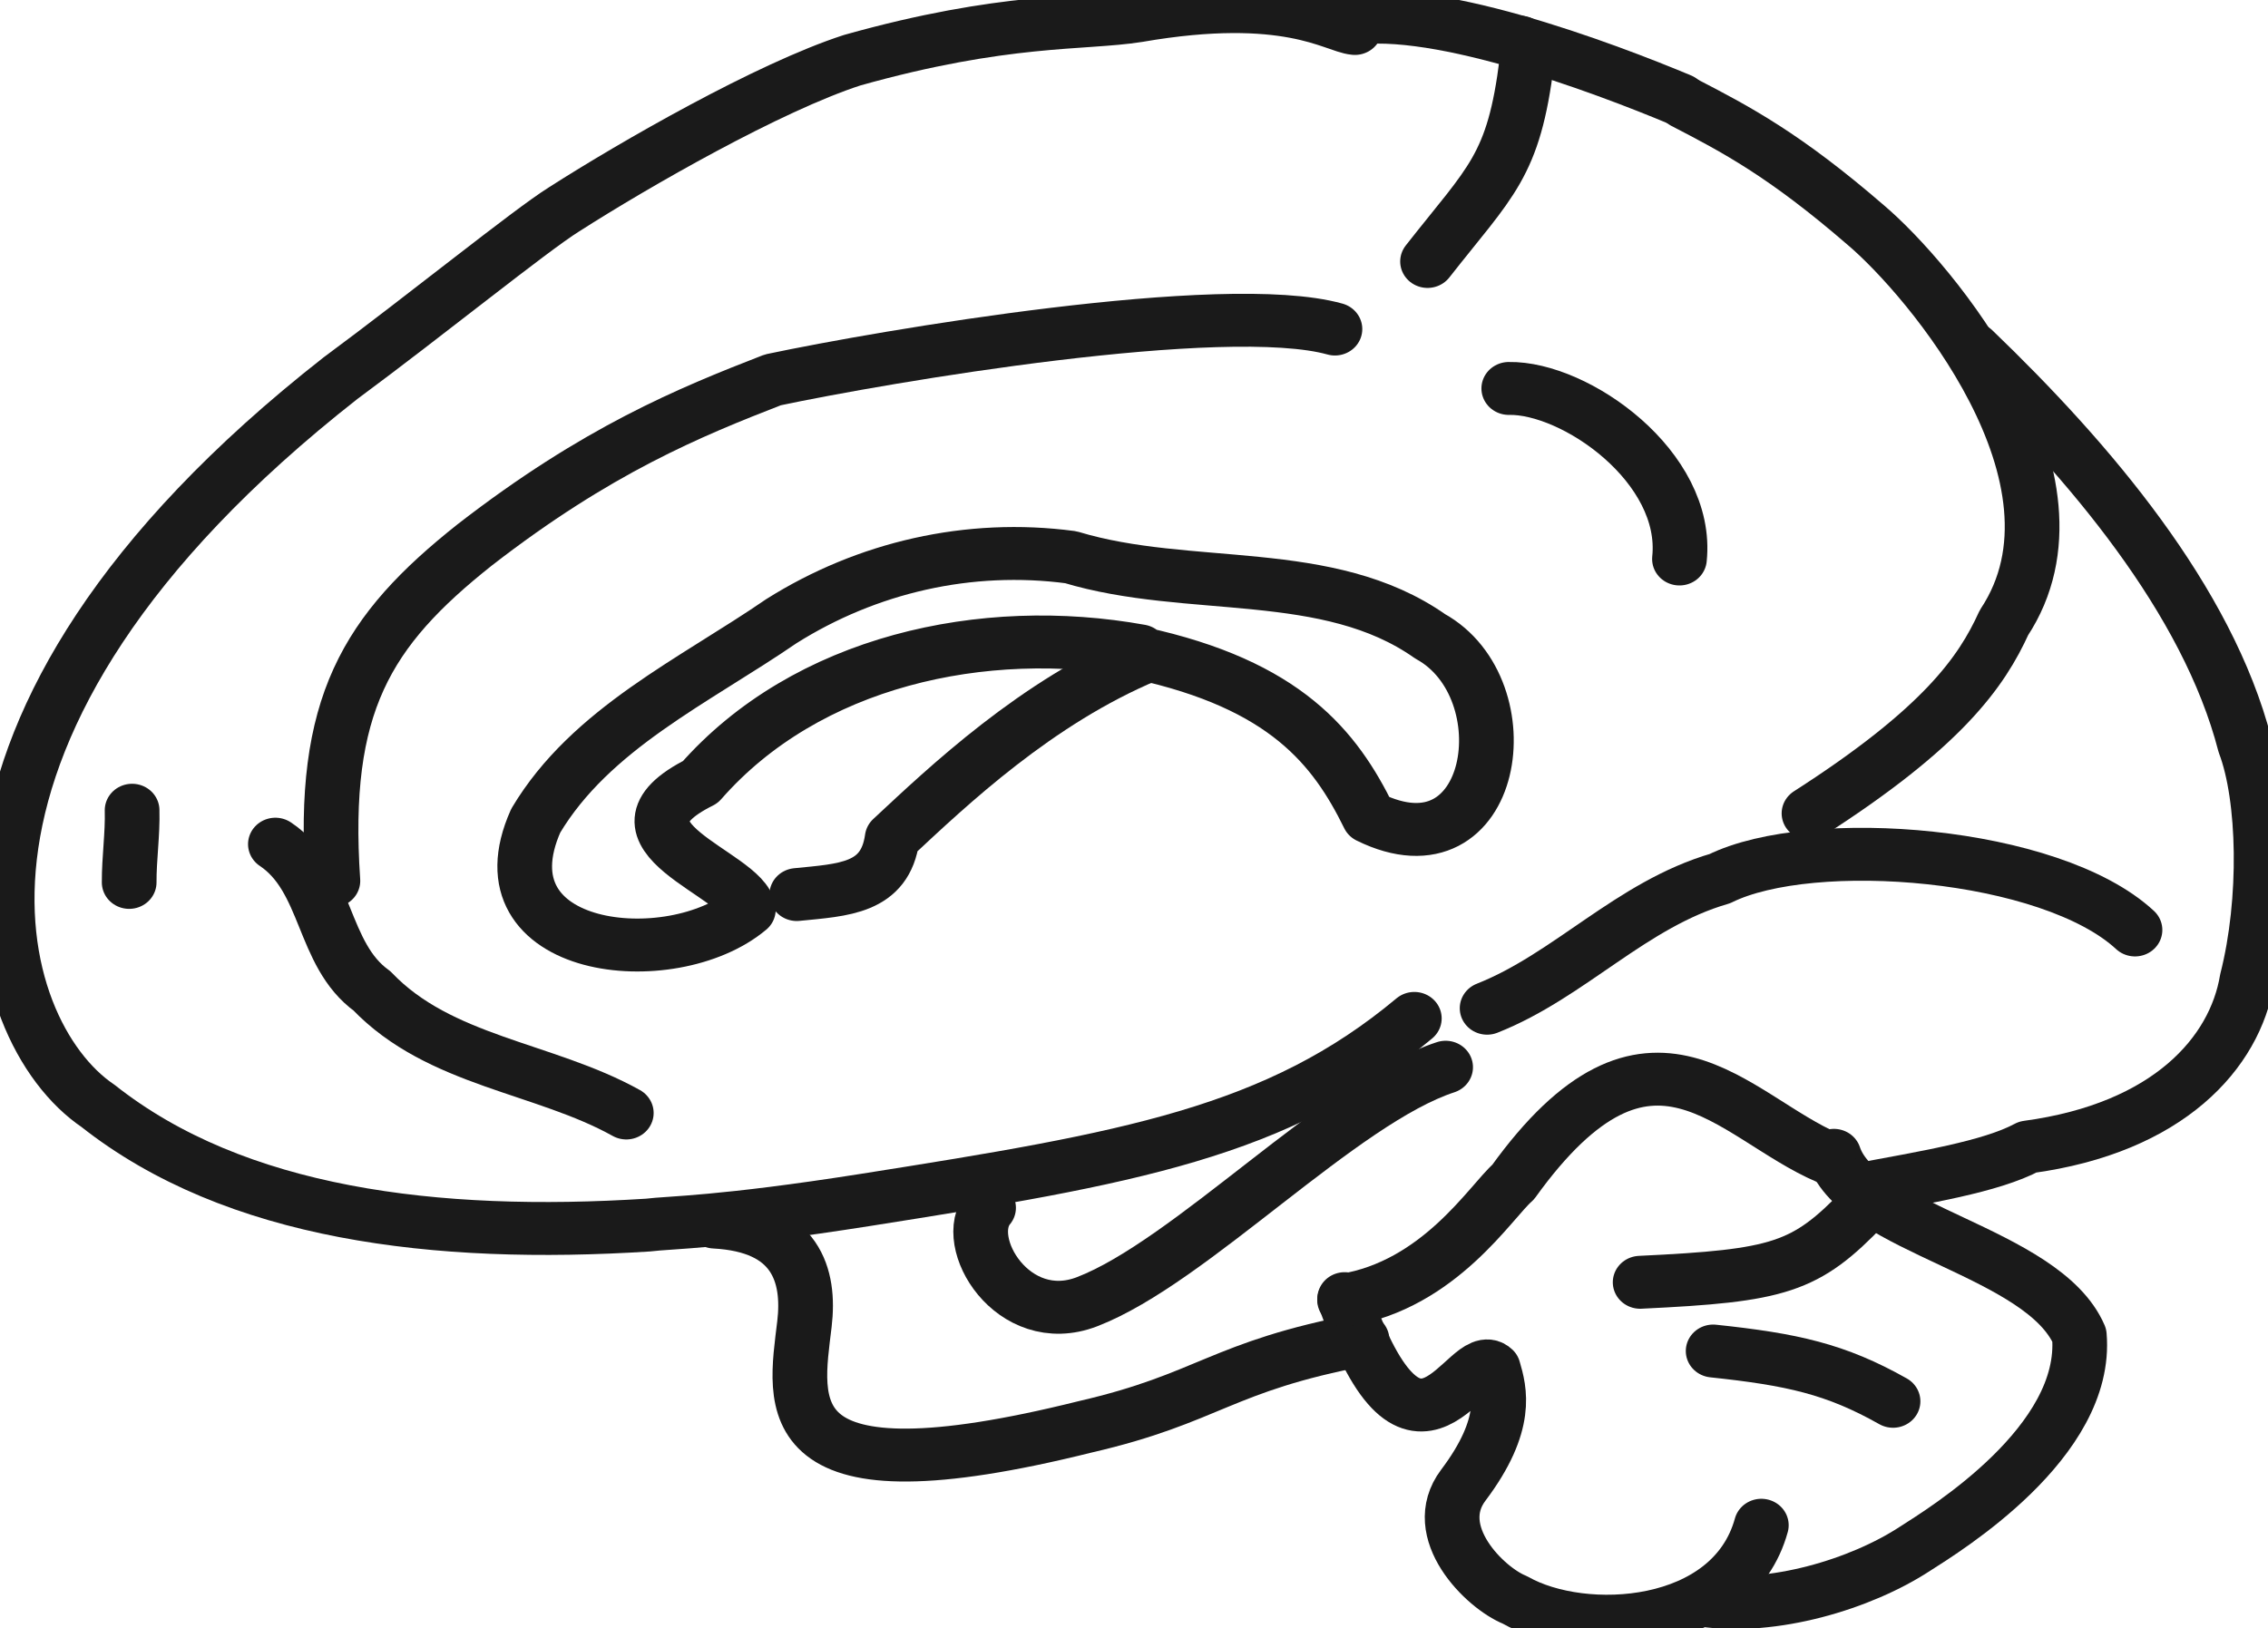
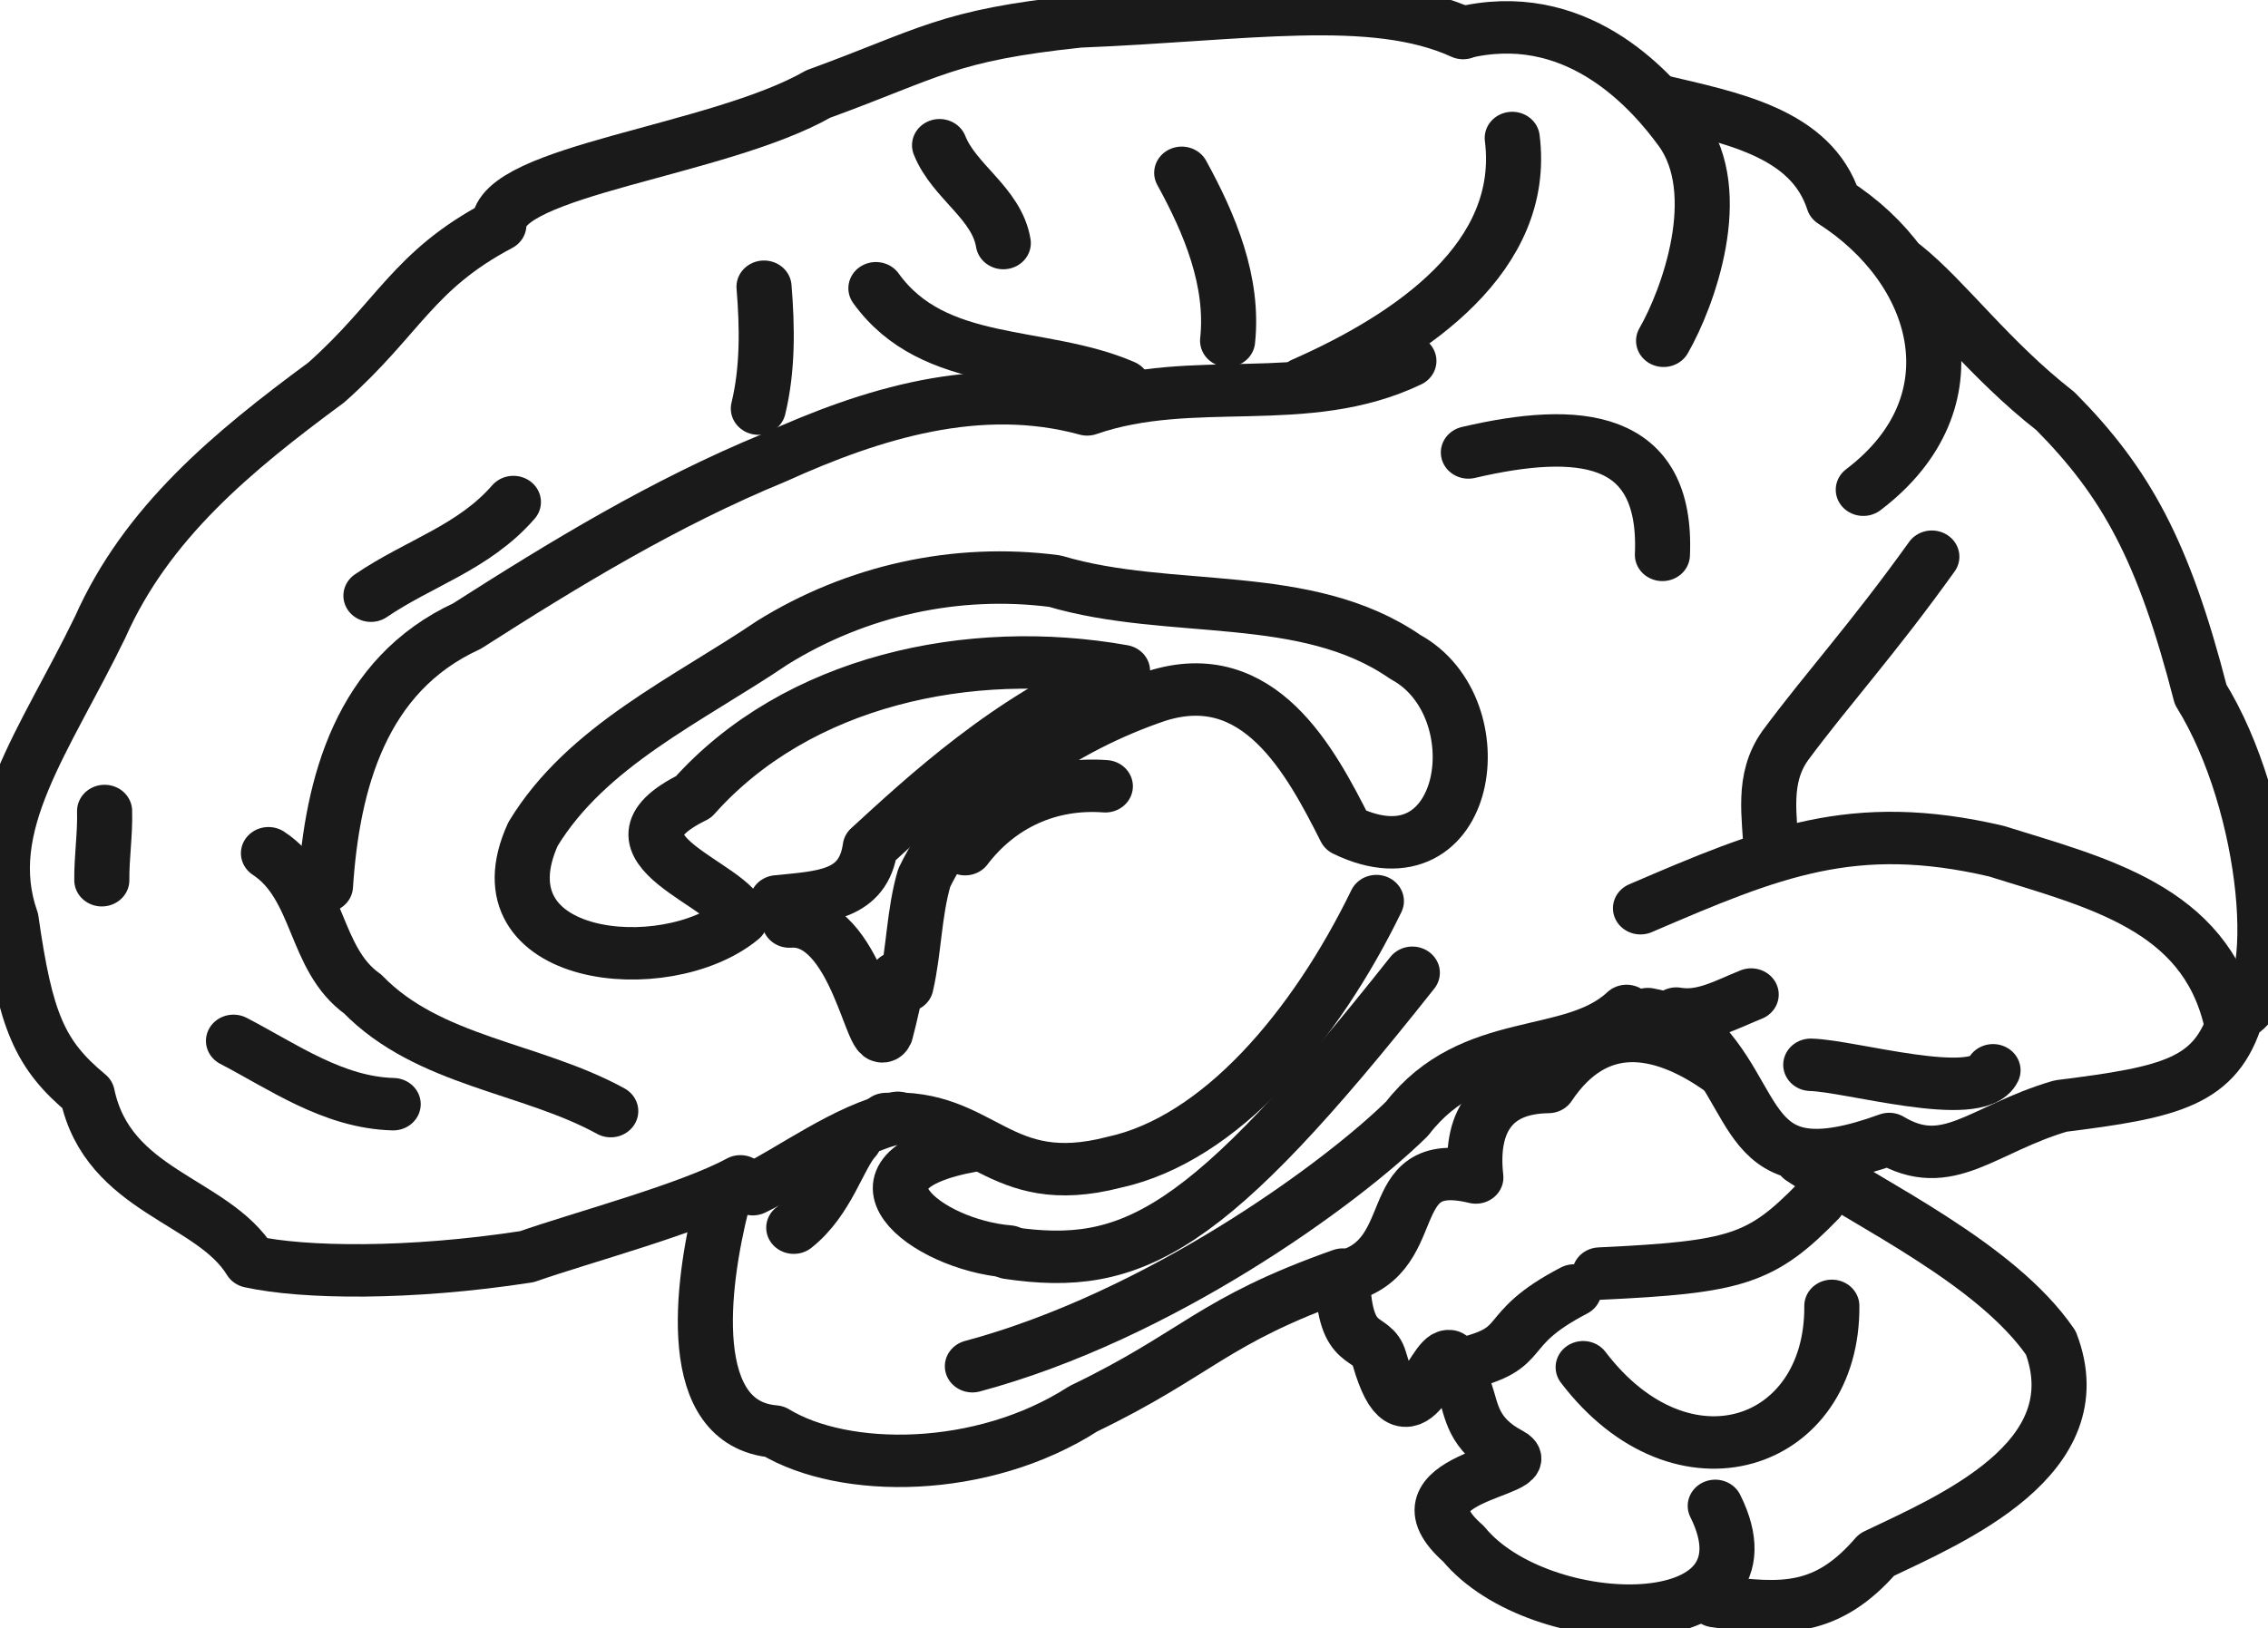
<svg xmlns="http://www.w3.org/2000/svg" width="89.316mm" height="64.126mm" viewBox="0 0 89.316 64.126" version="1.1" id="svg1" xml:space="preserve">
  <defs id="defs1" />
  <g id="layer1" transform="translate(2.344516,-0.936059)">
    <g id="g1067-1-0" transform="matrix(2.282747,0,0,2.208663,-137.9983,310.8971)">
      <g id="g1066-0-3" transform="matrix(-1.291728,0,0,1.291728,186.2547,24.53971)" style="stroke-width:0.226;stroke-dasharray:none">
        <g id="g1065-8-9" transform="matrix(1.446469,0,0,1.446469,-274.7744,-147.327)" style="stroke-width:0.156;stroke-dasharray:none">
-           <path style="fill:none;stroke:#1a1a1a;stroke-width:0.505;stroke-linecap:round;stroke-linejoin:round;stroke-dasharray:none" d="m 245.332,13.881 c 0.188,-0.017 0.624,-0.368 2.004,-0.121 0.507,0.083 1.228,0.014 2.638,0.424 0.769,0.258 2.007,0.992 2.659,1.423 0.317,0.205 1.278,1.011 2.065,1.612 4.099,3.321 3.261,6.232 2.239,6.946 -1.267,1.035 -3.116,1.267 -5.077,1.138 -0.207,-0.027 -0.664,-0.021 -2.014,-0.241 -2.421,-0.395 -3.803,-0.643 -5.063,-1.732" id="path1" />
-           <path style="fill:none;stroke:#1a1a1a;stroke-width:0.505;stroke-linecap:round;stroke-linejoin:round;stroke-dasharray:none" d="m 244.494,23.796 c 0.972,0.328 2.353,1.858 3.312,2.239 0.682,0.27 1.173,-0.572 0.908,-0.897" id="path10" />
-           <path style="fill:none;stroke:#1a1a1a;stroke-width:0.505;stroke-linecap:round;stroke-linejoin:round;stroke-dasharray:none" d="m 247.314,19.822 c 1.447,-0.271 3.081,0.095 4.061,1.252 0.993,0.512 -0.405,0.876 -0.443,1.218 0.711,0.618 2.51,0.418 1.963,-0.849 -0.507,-0.879 -1.467,-1.336 -2.267,-1.904 -0.792,-0.516 -1.734,-0.74 -2.673,-0.611 -1.094,0.342 -2.374,0.068 -3.318,0.755 -0.879,0.5 -0.611,2.323 0.565,1.724 0.314,-0.661 0.77,-1.261 2.117,-1.564" id="path13" />
-           <path style="fill:none;stroke:#1a1a1a;stroke-width:0.505;stroke-linecap:round;stroke-linejoin:round;stroke-dasharray:none" d="m 247.253,19.87 c 1.022,0.442 1.832,1.239 2.351,1.739 0.065,0.485 0.449,0.494 0.881,0.539" id="path14" />
-           <path style="fill:none;stroke:#1a1a1a;stroke-width:0.505;stroke-linecap:round;stroke-linejoin:round;stroke-dasharray:none" d="m 252.059,24.233 c 0.759,-0.437 1.724,-0.49 2.348,-1.165 0.467,-0.348 0.405,-1.064 0.892,-1.401" id="path18" />
-           <path style="fill:none;stroke:#1a1a1a;stroke-width:0.505;stroke-linecap:round;stroke-linejoin:round;stroke-dasharray:none" d="m 254.768,22.017 c 0.11,-1.678 -0.308,-2.386 -1.311,-3.208 -1.124,-0.901 -1.981,-1.265 -2.751,-1.574 -1.024,-0.224 -4.169,-0.779 -5.19,-0.485" id="path19" />
-           <path style="fill:none;stroke:#1a1a1a;stroke-width:0.505;stroke-linecap:round;stroke-linejoin:round;stroke-dasharray:none" d="m 244.661,16.105 c -0.584,-0.77 -0.796,-0.904 -0.917,-1.912 l 0.06,-0.181" id="path20" />
-           <path style="fill:none;stroke:#1a1a1a;stroke-width:0.505;stroke-linecap:round;stroke-linejoin:round;stroke-dasharray:none" d="m 245.459,13.809 c -0.391,-0.097 -0.992,0.013 -1.581,0.184 -0.614,0.179 -1.215,0.423 -1.55,0.568" id="path21" />
-           <path style="fill:none;stroke:#1a1a1a;stroke-width:0.505;stroke-linecap:round;stroke-linejoin:round;stroke-dasharray:none" d="m 242.289,14.589 c -0.475,0.254 -0.926,0.499 -1.676,1.17 -0.58,0.508 -2.15,2.425 -1.274,3.794 0.206,0.468 0.563,1 1.8,1.82" id="path22" />
-           <path style="fill:none;stroke:#1a1a1a;stroke-width:0.505;stroke-linecap:round;stroke-linejoin:round;stroke-dasharray:none" d="m 242.335,18.945 c -0.089,-0.878 0.962,-1.64 1.576,-1.628" id="path23" />
-           <path style="fill:none;stroke:#1a1a1a;stroke-width:0.505;stroke-linecap:round;stroke-linejoin:round;stroke-dasharray:none" d="m 244.111,23.233 c -0.761,-0.31 -1.331,-0.992 -2.149,-1.237 -0.852,-0.434 -3.055,-0.255 -3.833,0.49" id="path31" />
-           <path style="fill:none;stroke:#1a1a1a;stroke-width:0.505;stroke-linecap:round;stroke-linejoin:round;stroke-dasharray:none" d="m 239.624,16.941 c -1.077,1.07 -2.164,2.396 -2.509,3.775 -0.187,0.507 -0.207,1.486 -0.02,2.244 0.112,0.694 0.719,1.416 2.024,1.598 0.342,0.19 0.971,0.292 1.556,0.406" id="path32" />
-           <path style="fill:none;stroke:#1a1a1a;stroke-width:0.505;stroke-linecap:round;stroke-linejoin:round;stroke-dasharray:none" d="m 251.245,25.274 c -0.754,0.041 -0.884,0.508 -0.831,0.972 0.089,0.775 0.3,1.727 -2.591,0.983 -1.152,-0.275 -1.245,-0.574 -2.557,-0.832" id="path34" />
-           <path style="fill:none;stroke:#1a1a1a;stroke-width:0.505;stroke-linecap:round;stroke-linejoin:round;stroke-dasharray:none" d="m 240.909,24.637 c -0.228,0.706 -1.931,0.917 -2.266,1.718 -0.084,1.018 1.245,1.857 1.515,2.036 0.506,0.343 1.317,0.59 1.955,0.494" id="path35" />
-           <path style="fill:none;stroke:#1a1a1a;stroke-width:0.505;stroke-linecap:round;stroke-linejoin:round;stroke-dasharray:none" d="m 241.579,28.168 c 0.267,1.003 1.644,1.084 2.277,0.712 0.273,-0.113 0.801,-0.647 0.475,-1.094 -0.426,-0.584 -0.335,-0.908 -0.277,-1.114 0.235,-0.234 0.711,1.296 1.372,-0.667" id="path36" />
-           <path style="fill:none;stroke:#1a1a1a;stroke-width:0.505;stroke-linecap:round;stroke-linejoin:round;stroke-dasharray:none" d="m 240.631,25.13 c 0.54,0.583 0.782,0.656 2.067,0.719" id="path37" />
-           <path style="fill:none;stroke:#1a1a1a;stroke-width:0.505;stroke-linecap:round;stroke-linejoin:round;stroke-dasharray:none" d="m 240.961,24.662 c 0.889,-0.391 1.639,-1.595 2.91,0.231 0.207,0.186 0.679,0.979 1.556,1.126" id="path39" />
-           <path style="fill:none;stroke:#1a1a1a;stroke-width:0.505;stroke-linecap:round;stroke-linejoin:round;stroke-dasharray:none" d="m 256.622,21.343 c -0.006,0.23 0.028,0.459 0.027,0.689" id="path42" />
-           <path style="fill:none;stroke:#1a1a1a;stroke-width:0.505;stroke-linecap:round;stroke-linejoin:round;stroke-dasharray:none" d="m 240.363,26.985 c 0.53,-0.309 0.931,-0.4 1.661,-0.48" id="path274" />
+           <g id="g2" style="stroke-width:0.122;stroke-dasharray:none" transform="matrix(-0.9876053,0,0,0.9717183,491.2811,0.5371453)">
+             <path style="fill:none;stroke:#1a1a1a;stroke-width:0.515;stroke-linecap:round;stroke-linejoin:round;stroke-dasharray:none" d="m 250.048,13.777 c -0.843,-0.404 -2.045,-0.178 -3.59,-0.114 -1.238,0.137 -1.387,0.31 -2.439,0.713 -0.94,0.563 -2.981,0.75 -2.986,1.287 -0.805,0.447 -0.934,0.913 -1.614,1.547 -0.882,0.683 -1.68,1.378 -2.113,2.402 -0.516,1.118 -1.141,1.954 -0.833,2.872 0.135,0.999 0.266,1.329 0.712,1.717 0.193,0.965 1.172,1.035 1.528,1.645 0.494,0.114 1.478,0.13 2.582,-0.049 0.513,-0.189 1.528,-0.472 1.996,-0.74" id="path1-7" />
+             <path style="fill:none;stroke:#1a1a1a;stroke-width:0.515;stroke-linecap:round;stroke-linejoin:round;stroke-dasharray:none" d="m 243.407,25.134 c 0.36,-0.181 0.888,-0.598 1.356,-0.701" id="path5" />
+             <path style="fill:none;stroke:#1a1a1a;stroke-width:0.515;stroke-linecap:round;stroke-linejoin:round;stroke-dasharray:none" d="m 249.237,22.304 c -0.57,1.231 -1.456,2.339 -2.454,2.566 -1.093,0.297 -1.232,-0.486 -2.132,-0.425" id="path9" />
+             <path style="fill:none;stroke:#1a1a1a;stroke-width:0.515;stroke-linecap:round;stroke-linejoin:round;stroke-dasharray:none" d="m 249.573,23.008 c -1.925,2.556 -2.614,2.932 -3.775,2.752" id="path10-3" />
+             <path style="fill:none;stroke:#1a1a1a;stroke-width:0.515;stroke-linecap:round;stroke-linejoin:round;stroke-dasharray:none" d="m 245.8,25.746 c -0.775,-0.066 -1.652,-0.792 -0.341,-1.039" id="path11" />
+             <path style="fill:none;stroke:#1a1a1a;stroke-width:0.515;stroke-linecap:round;stroke-linejoin:round;stroke-dasharray:none" d="m 246.864,20.044 c -1.429,-0.268 -3.044,0.094 -4.011,1.237 -0.981,0.506 0.4,0.865 0.438,1.203 -0.702,0.61 -2.479,0.412 -1.939,-0.838 0.501,-0.868 1.449,-1.319 2.239,-1.881 0.782,-0.51 1.713,-0.731 2.64,-0.604 1.081,0.338 2.345,0.067 3.277,0.745 0.868,0.494 0.603,2.294 -0.558,1.703 -0.328,-0.683 -0.81,-1.641 -1.771,-1.319 -0.863,0.307 -1.78,0.931 -2.169,1.785 -0.097,0.346 -0.094,0.711 -0.171,1.061" id="path13-4" />
+             <path style="fill:none;stroke:#1a1a1a;stroke-width:0.515;stroke-linecap:round;stroke-linejoin:round;stroke-dasharray:none" d="m 246.827,20.057 c -1.01,0.436 -1.809,1.224 -2.322,1.717 -0.064,0.479 -0.444,0.488 -0.87,0.533" id="path14-3" />
+             <path style="fill:none;stroke:#1a1a1a;stroke-width:0.515;stroke-linecap:round;stroke-linejoin:round;stroke-dasharray:none" d="m 243.75,22.505 c 0.642,-0.049 0.784,1.351 0.898,1.097 0.045,-0.18 0.086,-0.361 0.108,-0.545" id="path15" />
+             <path style="fill:none;stroke:#1a1a1a;stroke-width:0.515;stroke-linecap:round;stroke-linejoin:round;stroke-dasharray:none" d="m 245.392,21.794 c 0.314,-0.433 0.78,-0.659 1.311,-0.618" id="path17" />
+             <path style="fill:none;stroke:#1a1a1a;stroke-width:0.515;stroke-linecap:round;stroke-linejoin:round;stroke-dasharray:none" d="m 242.079,24.367 c -0.749,-0.432 -1.703,-0.484 -2.319,-1.15 -0.461,-0.344 -0.4,-1.051 -0.881,-1.383" id="path18-0" />
+             <path style="fill:none;stroke:#1a1a1a;stroke-width:0.515;stroke-linecap:round;stroke-linejoin:round;stroke-dasharray:none" d="m 239.412,22.157 c 0.063,-1.006 0.329,-2.074 1.322,-2.554 0.92,-0.618 1.851,-1.213 2.874,-1.655 0.909,-0.433 1.916,-0.764 2.925,-0.474 0.993,-0.361 2.039,0.011 3.008,-0.476" id="path19-4" />
+             <path style="fill:none;stroke:#1a1a1a;stroke-width:0.515;stroke-linecap:round;stroke-linejoin:round;stroke-dasharray:none" d="m 248.558,17.219 c 1.027,-0.475 2.089,-1.25 1.949,-2.411" id="path20-8" />
+             <path style="fill:none;stroke:#1a1a1a;stroke-width:0.515;stroke-linecap:round;stroke-linejoin:round;stroke-dasharray:none" d="m 250.125,13.755 c 1.035,-0.21 1.703,0.611 1.962,0.983 0.424,0.608 0.064,1.644 -0.165,2.062" id="path21-7" />
+             <path style="fill:none;stroke:#1a1a1a;stroke-width:0.515;stroke-linecap:round;stroke-linejoin:round;stroke-dasharray:none" d="m 251.873,14.44 c 0.671,0.168 1.428,0.31 1.639,0.996 0.999,0.671 1.357,1.967 0.277,2.827" id="path22-5" />
+             <path style="fill:none;stroke:#1a1a1a;stroke-width:0.515;stroke-linecap:round;stroke-linejoin:round;stroke-dasharray:none" d="m 251.911,18.903 c 0.049,-1.188 -0.79,-1.257 -1.814,-1.006" id="path23-9" />
+             <path style="fill:none;stroke:#1a1a1a;stroke-width:0.515;stroke-linecap:round;stroke-linejoin:round;stroke-dasharray:none" d="m 246.869,17.244 c -0.772,-0.352 -1.766,-0.165 -2.311,-0.96" id="path24" />
+             <path style="fill:none;stroke:#1a1a1a;stroke-width:0.515;stroke-linecap:round;stroke-linejoin:round;stroke-dasharray:none" d="m 245.749,15.84 c -0.062,-0.393 -0.461,-0.602 -0.596,-0.961" id="path25" />
+             <path style="fill:none;stroke:#1a1a1a;stroke-width:0.515;stroke-linecap:round;stroke-linejoin:round;stroke-dasharray:none" d="m 247.846,16.8 c 0.059,-0.582 -0.165,-1.145 -0.429,-1.65" id="path26" />
+             <path style="fill:none;stroke:#1a1a1a;stroke-width:0.515;stroke-linecap:round;stroke-linejoin:round;stroke-dasharray:none" d="m 254.43,18.921 c -0.563,0.825 -0.969,1.286 -1.372,1.857 -0.221,0.329 -0.141,0.696 -0.13,1.048" id="path29" />
+             <path style="fill:none;stroke:#1a1a1a;stroke-width:0.515;stroke-linecap:round;stroke-linejoin:round;stroke-dasharray:none" d="m 251.706,22.374 c 1.219,-0.55 1.987,-0.889 3.325,-0.561 0.949,0.311 1.946,0.558 2.195,1.659" id="path31-5" />
+             <path style="fill:none;stroke:#1a1a1a;stroke-width:0.515;stroke-linecap:round;stroke-linejoin:round;stroke-dasharray:none" d="m 254.164,16.06 c 0.395,0.333 0.798,0.92 1.421,1.431 0.66,0.7 1.012,1.37 1.358,2.784 0.642,1.088 0.796,2.976 0.334,3.148 -0.19,0.658 -0.604,0.758 -1.643,0.894 -0.734,0.226 -1.056,0.668 -1.603,0.324 -1.405,0.538 -1.167,-0.419 -1.862,-1.072 -0.13,-0.08 -0.242,-0.126 -0.394,-0.155" id="path32-3" />
+             <path style="fill:none;stroke:#1a1a1a;stroke-width:0.515;stroke-linecap:round;stroke-linejoin:round;stroke-dasharray:none" d="m 251.576,23.383 c -0.51,0.501 -1.438,0.221 -2.052,1.058 -0.63,0.651 -2.321,1.941 -4.064,2.432" id="path33" />
+             <path style="fill:none;stroke:#1a1a1a;stroke-width:0.515;stroke-linecap:round;stroke-linejoin:round;stroke-dasharray:none" d="m 243.12,25.271 c -0.199,0.826 -0.353,2.169 0.489,2.243 0.651,0.416 1.943,0.416 2.888,-0.223 1.077,-0.545 1.201,-0.864 2.425,-1.318" id="path34-2" />
+             <path style="fill:none;stroke:#1a1a1a;stroke-width:0.515;stroke-linecap:round;stroke-linejoin:round;stroke-dasharray:none" d="m 253.218,24.839 c 0.64,0.452 1.815,1.025 2.324,1.804 0.414,1.139 -0.934,1.733 -1.628,2.082 -0.462,0.562 -0.879,0.55 -1.51,0.456" id="path35-7" />
+             <path style="fill:none;stroke:#1a1a1a;stroke-width:0.515;stroke-linecap:round;stroke-linejoin:round;stroke-dasharray:none" d="m 252.405,28.245 c 0.633,1.327 -1.644,1.281 -2.354,0.372 -0.713,-0.654 0.737,-0.712 0.427,-0.885 -0.346,-0.193 -0.347,-0.423 -0.414,-0.622 -0.06,-0.179 -0.118,-0.24 -0.145,-0.336 -0.147,-0.024 -0.392,0.978 -0.654,0.027 -0.07,-0.256 -0.323,-0.059 -0.343,-0.773" id="path36-3" />
+             <path style="fill:none;stroke:#1a1a1a;stroke-width:0.515;stroke-linecap:round;stroke-linejoin:round;stroke-dasharray:none" d="m 253.367,25.252 c -0.533,0.576 -0.772,0.648 -2.042,0.711" id="path37-9" />
+             <path style="fill:none;stroke:#1a1a1a;stroke-width:0.515;stroke-linecap:round;stroke-linejoin:round;stroke-dasharray:none" d="m 251.085,26.129 c -0.73,0.4 -0.388,0.564 -1.051,0.724" id="path38" />
+             <path style="fill:none;stroke:#1a1a1a;stroke-width:0.515;stroke-linecap:round;stroke-linejoin:round;stroke-dasharray:none" d="m 252.467,23.966 c -0.569,-0.426 -1.183,-0.527 -1.622,0.164 -0.542,0.007 -0.735,0.363 -0.678,0.889 -0.931,-0.238 -0.443,0.844 -1.309,0.99" id="path39-7" />
+             <path style="fill:none;stroke:#1a1a1a;stroke-width:0.515;stroke-linecap:round;stroke-linejoin:round;stroke-dasharray:none" d="m 243.512,16.269 c 0.031,0.399 0.037,0.805 -0.053,1.197" id="path40" />
+             <path style="fill:none;stroke:#1a1a1a;stroke-width:0.515;stroke-linecap:round;stroke-linejoin:round;stroke-dasharray:none" d="m 241.169,18.384 c -0.373,0.45 -0.883,0.598 -1.332,0.92" id="path41" />
+             <path style="fill:none;stroke:#1a1a1a;stroke-width:0.515;stroke-linecap:round;stroke-linejoin:round;stroke-dasharray:none" d="m 237.347,21.419 c 0.006,0.227 -0.028,0.453 -0.026,0.68" id="path42-7" />
+             <path style="fill:none;stroke:#1a1a1a;stroke-width:0.515;stroke-linecap:round;stroke-linejoin:round;stroke-dasharray:none" d="m 252.041,23.409 c 0.253,0.046 0.478,-0.095 0.7,-0.187" id="path43" />
+             <path style="fill:none;stroke:#1a1a1a;stroke-width:0.515;stroke-linecap:round;stroke-linejoin:round;stroke-dasharray:none" d="m 255.002,23.966 c -0.148,0.324 -1.337,-0.045 -1.704,-0.054" id="path44" />
+             <path style="fill:none;stroke:#1a1a1a;stroke-width:0.515;stroke-linecap:round;stroke-linejoin:round;stroke-dasharray:none" d="m 240.045,24.299 c -0.563,-0.016 -1.034,-0.372 -1.493,-0.622" id="path45" />
+             <path style="fill:none;stroke:#1a1a1a;stroke-width:0.515;stroke-linecap:round;stroke-linejoin:round;stroke-dasharray:none" d="m 253.495,26.28 c 0.011,1.379 -1.395,1.886 -2.325,0.603" id="path274-9" />
+             <path style="fill:none;stroke:#1a1a1a;stroke-width:0.515;stroke-linecap:round;stroke-linejoin:round;stroke-dasharray:none" d="m 244.356,24.649 c -0.148,0.167 -0.25,0.601 -0.566,0.863" id="path275" />
+           </g>
        </g>
      </g>
    </g>
  </g>
</svg>
